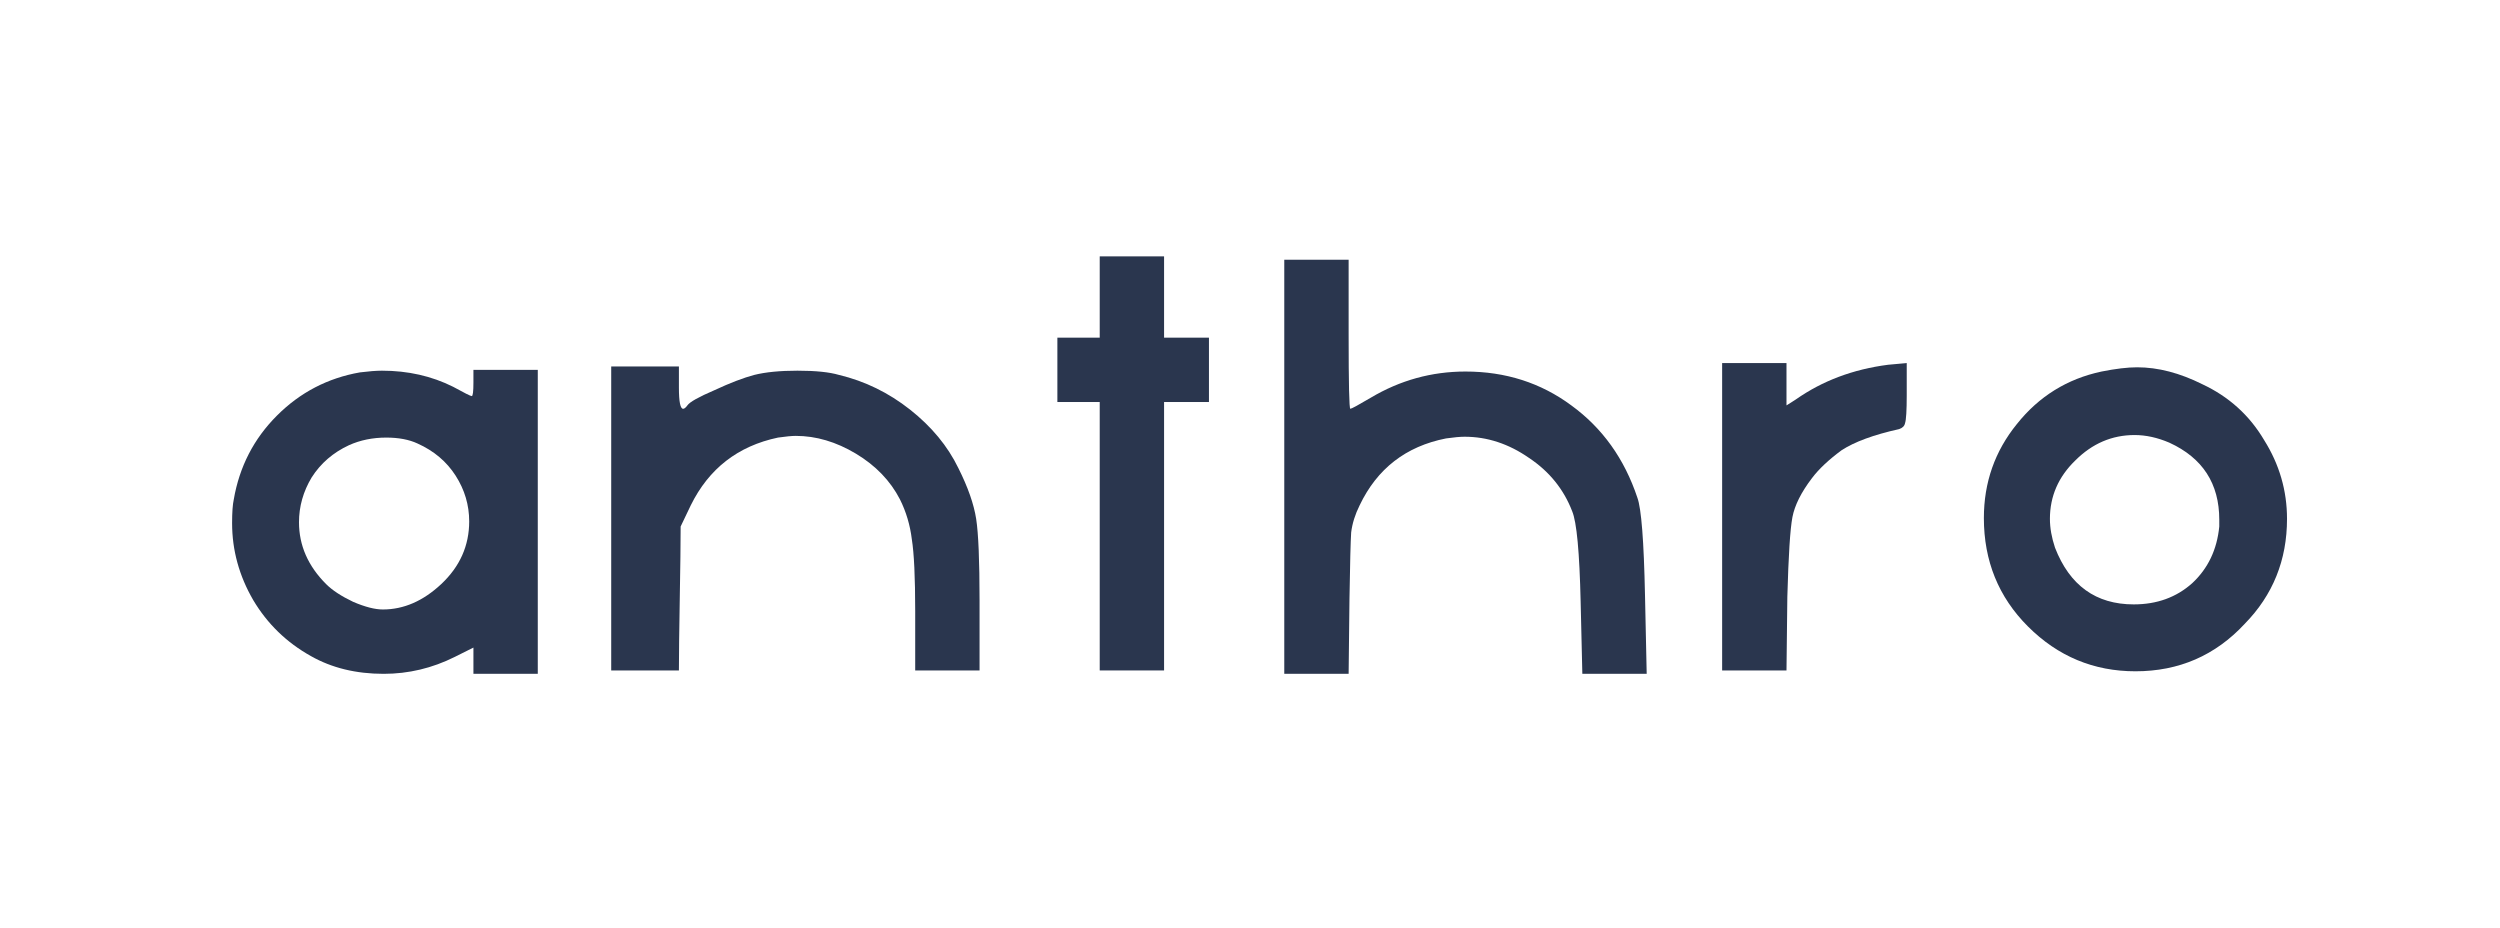
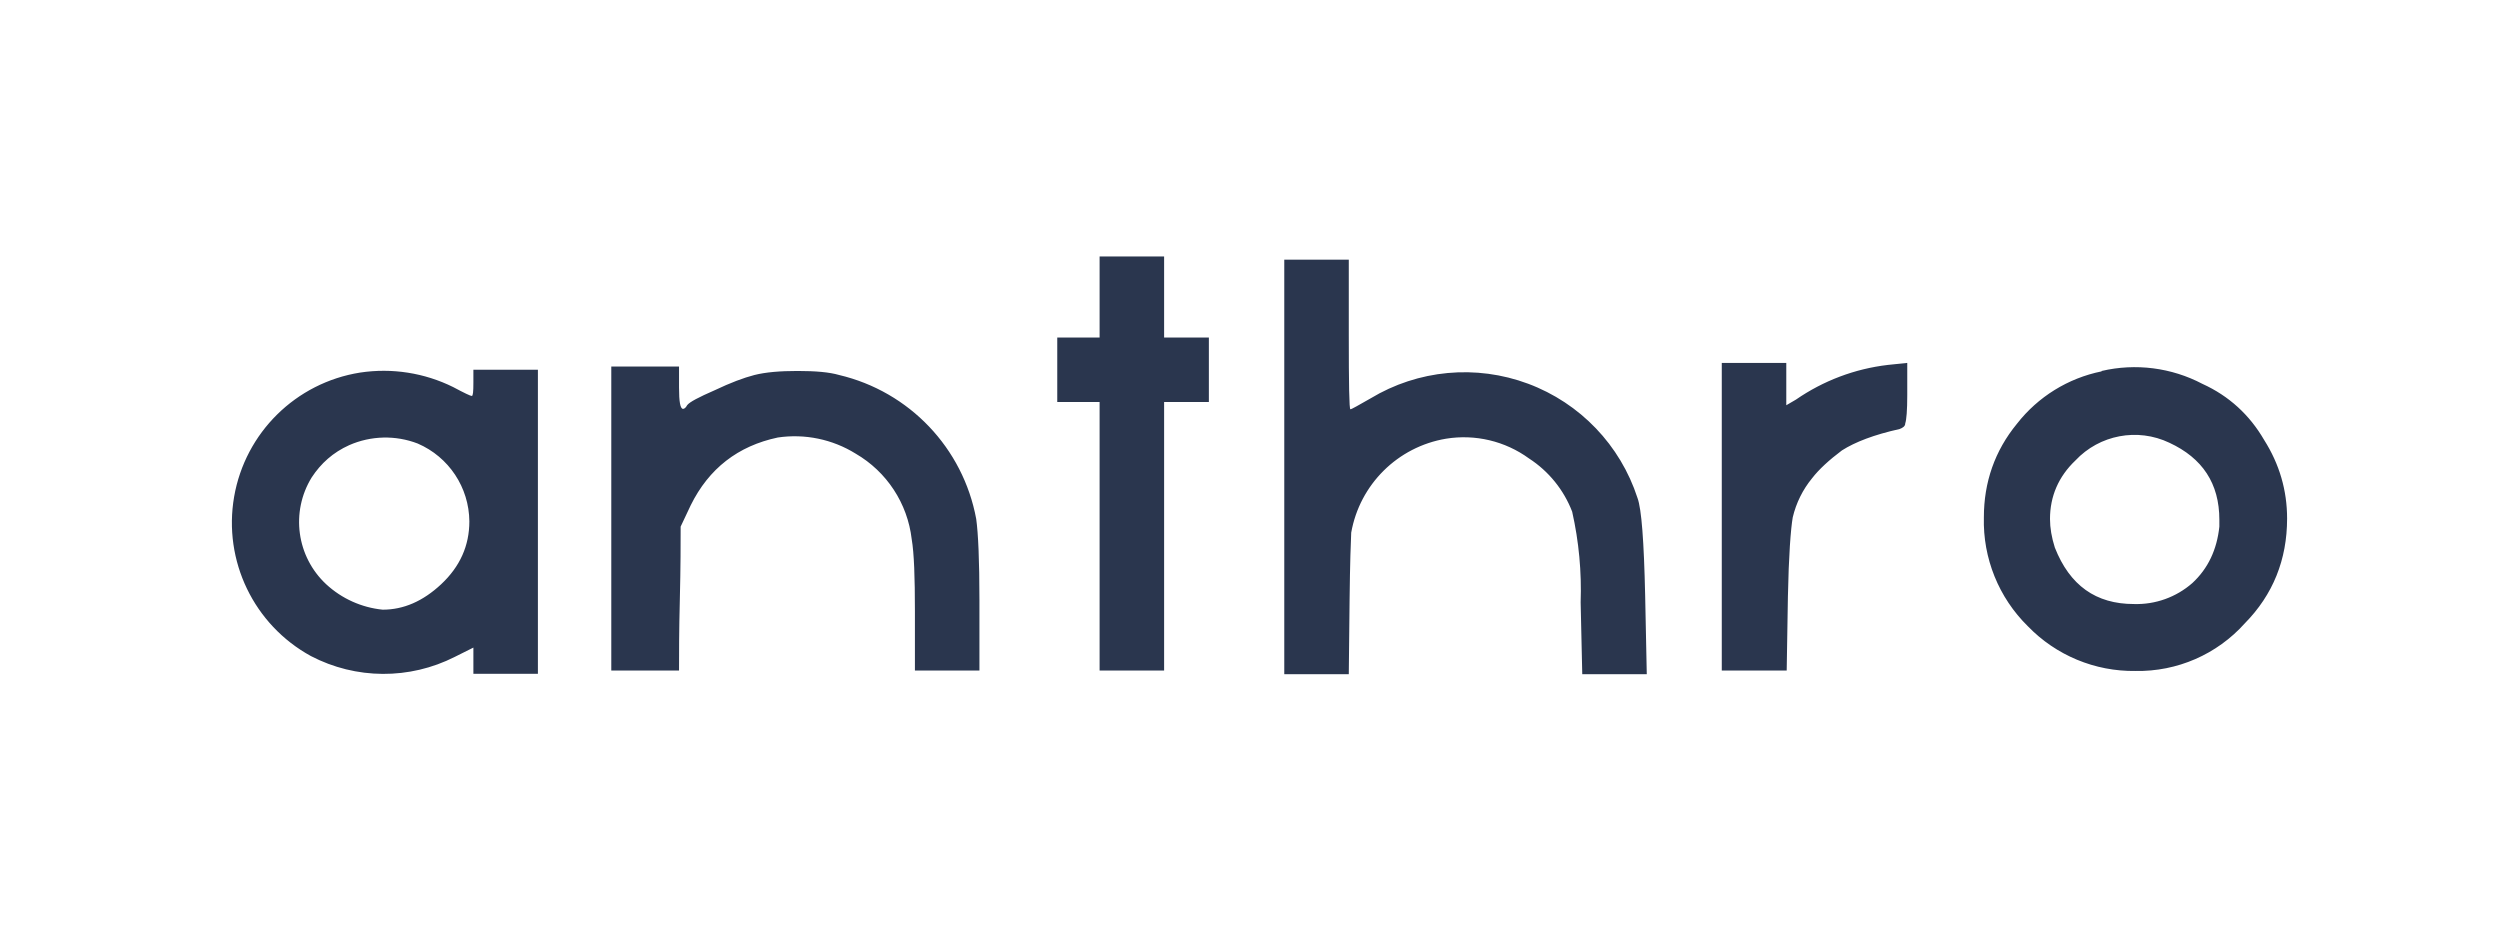
- <svg xmlns="http://www.w3.org/2000/svg" width="62" height="23" viewBox="0 0 62 23">
-   <path d="M10.355 10.999C10.145 10.901 9.886 10.852 9.578 10.852C9.242 10.852 8.934 10.915 8.654 11.041C8.262 11.223 7.954 11.489 7.73 11.839C7.52 12.189 7.415 12.56 7.415 12.952C7.415 13.526 7.639 14.037 8.087 14.485C8.241 14.639 8.465 14.786 8.759 14.926C9.053 15.052 9.298 15.115 9.494 15.115C10.012 15.115 10.495 14.905 10.943 14.485C11.405 14.051 11.636 13.533 11.636 12.931C11.636 12.525 11.524 12.147 11.3 11.797C11.076 11.447 10.761 11.181 10.355 10.999ZM8.927 9.235C9.151 9.207 9.333 9.193 9.473 9.193C10.117 9.193 10.705 9.326 11.237 9.592C11.517 9.746 11.671 9.823 11.699 9.823C11.727 9.823 11.741 9.711 11.741 9.487V9.172H13.337V16.711H11.741V16.06L11.279 16.291C10.719 16.571 10.131 16.711 9.515 16.711C8.829 16.711 8.227 16.564 7.709 16.27C7.107 15.934 6.631 15.472 6.281 14.884C5.931 14.282 5.756 13.645 5.756 12.973C5.756 12.707 5.77 12.511 5.798 12.385C5.938 11.573 6.295 10.88 6.869 10.306C7.443 9.732 8.129 9.375 8.927 9.235Z" fill="#2A364E" />
-   <path d="M15.158 16.627V9.088H16.837V9.613C16.837 9.963 16.872 10.138 16.942 10.138C16.971 10.138 17.006 10.11 17.047 10.054C17.104 9.97 17.328 9.844 17.72 9.676C18.111 9.494 18.441 9.368 18.706 9.298C18.986 9.228 19.343 9.193 19.777 9.193C20.226 9.193 20.569 9.228 20.806 9.298C21.451 9.452 22.038 9.739 22.57 10.159C23.102 10.579 23.502 11.062 23.767 11.608C24.006 12.084 24.152 12.504 24.209 12.868C24.265 13.232 24.293 13.904 24.293 14.884V16.627H22.697V15.157C22.697 14.317 22.669 13.722 22.613 13.372C22.57 13.022 22.473 12.693 22.319 12.385C22.081 11.923 21.716 11.545 21.227 11.251C20.736 10.957 20.239 10.81 19.735 10.81C19.637 10.81 19.491 10.824 19.294 10.852C18.3 11.062 17.579 11.622 17.131 12.532L16.88 13.057C16.88 13.463 16.872 14.065 16.858 14.863C16.845 15.647 16.837 16.235 16.837 16.627H15.158Z" fill="#2A364E" />
-   <path d="M27.273 8.374V6.358H28.869V8.374H29.982V9.97H28.869V16.627H27.273V9.97H26.223V8.374H27.273Z" fill="#2A364E" />
-   <path d="M31.85 16.711V6.442H33.446V8.29C33.446 9.522 33.46 10.138 33.488 10.138C33.516 10.138 33.684 10.047 33.992 9.865C34.72 9.431 35.504 9.214 36.344 9.214C37.338 9.214 38.213 9.494 38.969 10.054C39.739 10.614 40.285 11.377 40.607 12.343C40.705 12.609 40.768 13.414 40.796 14.758L40.838 16.711H39.242L39.2 14.926C39.172 13.694 39.102 12.945 38.99 12.679C38.78 12.133 38.423 11.692 37.919 11.356C37.415 11.006 36.883 10.831 36.323 10.831C36.211 10.831 36.057 10.845 35.861 10.873C34.867 11.069 34.153 11.622 33.719 12.532C33.607 12.756 33.537 12.98 33.509 13.204C33.495 13.414 33.481 13.96 33.467 14.842L33.446 16.711H31.85Z" fill="#2A364E" />
-   <path d="M42.709 16.627V9.004H44.305V10.054L44.536 9.907C45.194 9.445 45.957 9.158 46.825 9.046L47.287 9.004V9.802C47.287 10.18 47.273 10.411 47.245 10.495C47.231 10.565 47.182 10.614 47.098 10.642C46.468 10.782 45.992 10.957 45.67 11.167C45.348 11.405 45.103 11.636 44.935 11.86C44.669 12.21 44.508 12.532 44.452 12.826C44.396 13.12 44.354 13.778 44.326 14.8L44.305 16.627H42.709Z" fill="#2A364E" />
-   <path d="M53.799 10.978C53.505 10.852 53.218 10.789 52.938 10.789C52.378 10.789 51.888 10.999 51.468 11.419C51.048 11.825 50.838 12.308 50.838 12.868C50.838 13.092 50.88 13.33 50.964 13.582C51.328 14.52 51.979 14.989 52.917 14.989C53.491 14.989 53.974 14.814 54.366 14.464C54.758 14.1 54.982 13.631 55.038 13.057V12.889C55.038 11.993 54.625 11.356 53.799 10.978ZM52.119 9.214C52.469 9.144 52.763 9.109 53.001 9.109C53.519 9.109 54.058 9.249 54.618 9.529C55.276 9.837 55.787 10.299 56.151 10.915C56.529 11.517 56.718 12.168 56.718 12.868C56.718 13.89 56.368 14.758 55.668 15.472C54.94 16.256 54.037 16.648 52.959 16.648C51.923 16.648 51.034 16.277 50.292 15.535C49.564 14.807 49.2 13.911 49.2 12.847C49.2 11.965 49.473 11.188 50.019 10.516C50.565 9.83 51.265 9.396 52.119 9.214Z" fill="#2A364E" />
+ <svg xmlns="http://www.w3.org/2000/svg" width="62" height="23">
+   <path d="M10.36 11a2.23 2.23 0 0 0-1.7.04c-.4.18-.7.45-.93.8a2.11 2.11 0 0 0 .36 2.65 2.42 2.42 0 0 0 1.4.63c.52 0 1-.21 1.45-.63.47-.44.7-.96.7-1.56A2.12 2.12 0 0 0 10.36 11ZM8.93 9.24a3.89 3.89 0 0 1 2.31.36c.28.15.43.22.46.22.03 0 .04-.1.04-.33v-.32h1.6v7.54h-1.6v-.65l-.46.23a3.9 3.9 0 0 1-3.57-.02 3.77 3.77 0 0 1 1.22-7.03ZM15.16 16.63V9.09h1.68v.52c0 .35.03.53.1.53.03 0 .07-.03.1-.09.06-.08.29-.2.68-.37.4-.19.72-.31.99-.38.28-.07.63-.1 1.07-.1.45 0 .79.03 1.03.1a4.51 4.51 0 0 1 3.4 3.57c.05.36.08 1.03.08 2.01v1.75h-1.6v-1.47c0-.84-.02-1.44-.08-1.79a2.83 2.83 0 0 0-1.39-2.12 2.87 2.87 0 0 0-1.93-.4c-.99.21-1.71.77-2.16 1.68l-.25.53c0 .4 0 1-.02 1.8-.02.79-.02 1.38-.02 1.77h-1.68ZM27.27 8.37V6.36h1.6v2.01h1.11v1.6h-1.11v6.66h-1.6V9.97h-1.05v-1.6h1.05ZM31.85 16.71V6.44h1.6V8.3c0 1.23.01 1.85.04 1.85s.2-.1.5-.27a4.51 4.51 0 0 1 6.62 2.47c.1.27.16 1.07.19 2.42l.04 1.95h-1.6l-.04-1.78a8.84 8.84 0 0 0-.21-2.25 2.75 2.75 0 0 0-1.07-1.32 2.75 2.75 0 0 0-2.06-.49 2.87 2.87 0 0 0-2.35 2.33c-.01.21-.03.76-.04 1.64l-.02 1.87h-1.6ZM42.7 16.63V9h1.6v1.05l.24-.14a5.04 5.04 0 0 1 2.28-.86L47.3 9v.8c0 .38-.02.61-.05.7 0 .07-.06.11-.14.14-.63.14-1.1.32-1.43.53-.32.24-.57.47-.74.69a2.4 2.4 0 0 0-.48.97c-.05.29-.1.95-.12 1.97l-.03 1.83h-1.6ZM53.8 10.98a2.01 2.01 0 0 0-2.33.44c-.42.4-.63.89-.63 1.45 0 .22.04.46.12.71.37.94 1.02 1.4 1.96 1.4a2.1 2.1 0 0 0 1.45-.52c.39-.36.61-.83.67-1.4v-.17c0-.9-.42-1.53-1.24-1.91ZM52.12 9.2a3.61 3.61 0 0 1 2.5.32c.66.3 1.17.77 1.53 1.39.38.6.57 1.25.57 1.95 0 1.02-.35 1.89-1.05 2.6a3.55 3.55 0 0 1-2.71 1.18 3.64 3.64 0 0 1-2.67-1.11 3.65 3.65 0 0 1-1.09-2.7c0-.87.27-1.65.82-2.32a3.56 3.56 0 0 1 2.1-1.3Z" fill="#2A364E" />
</svg>
